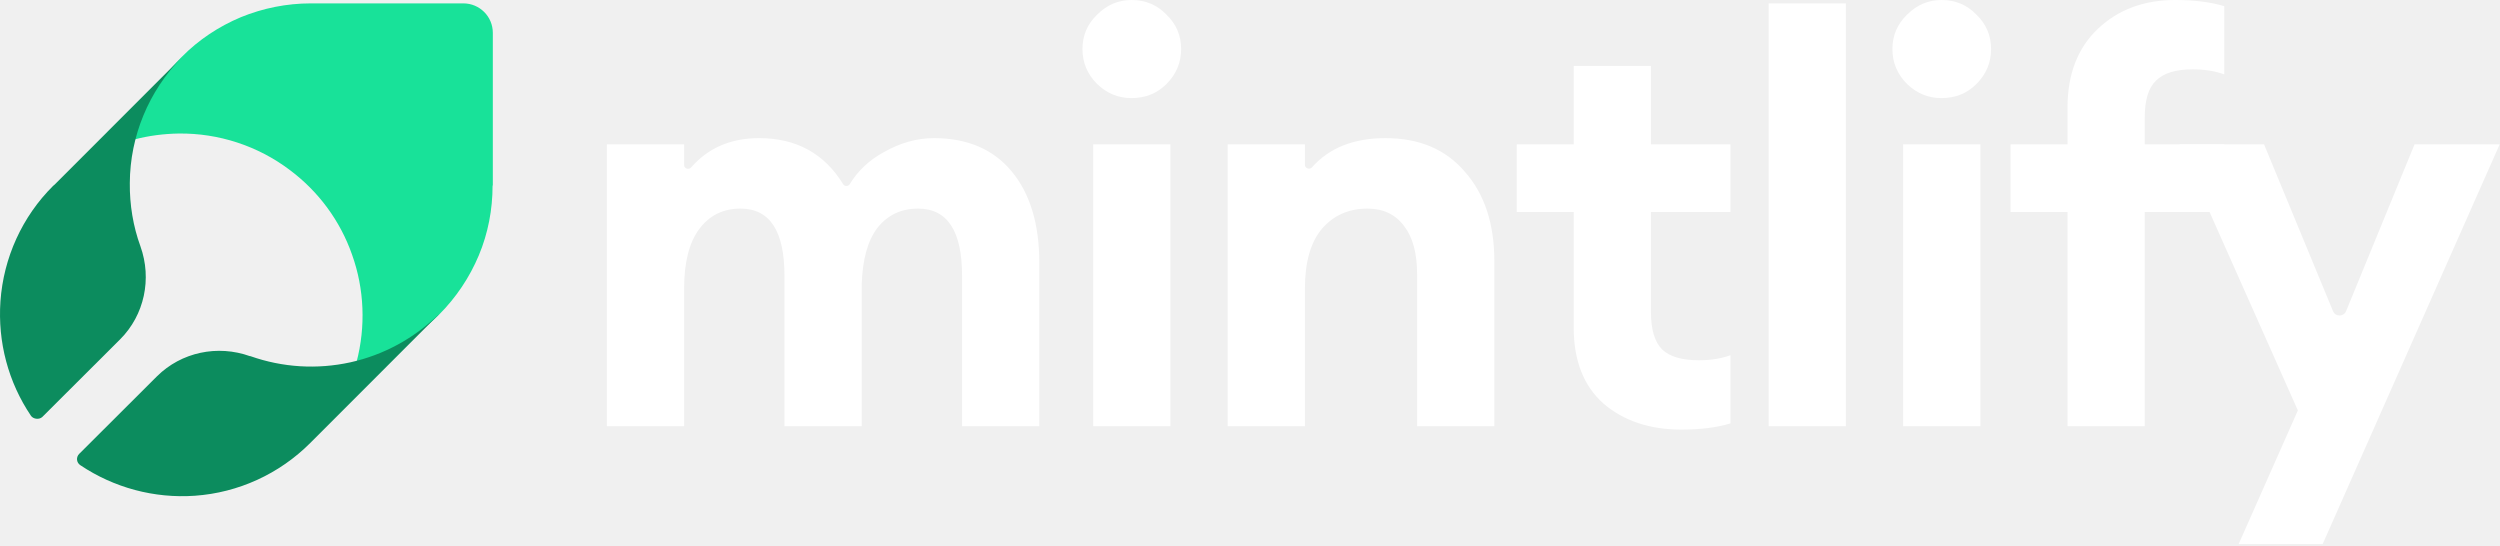
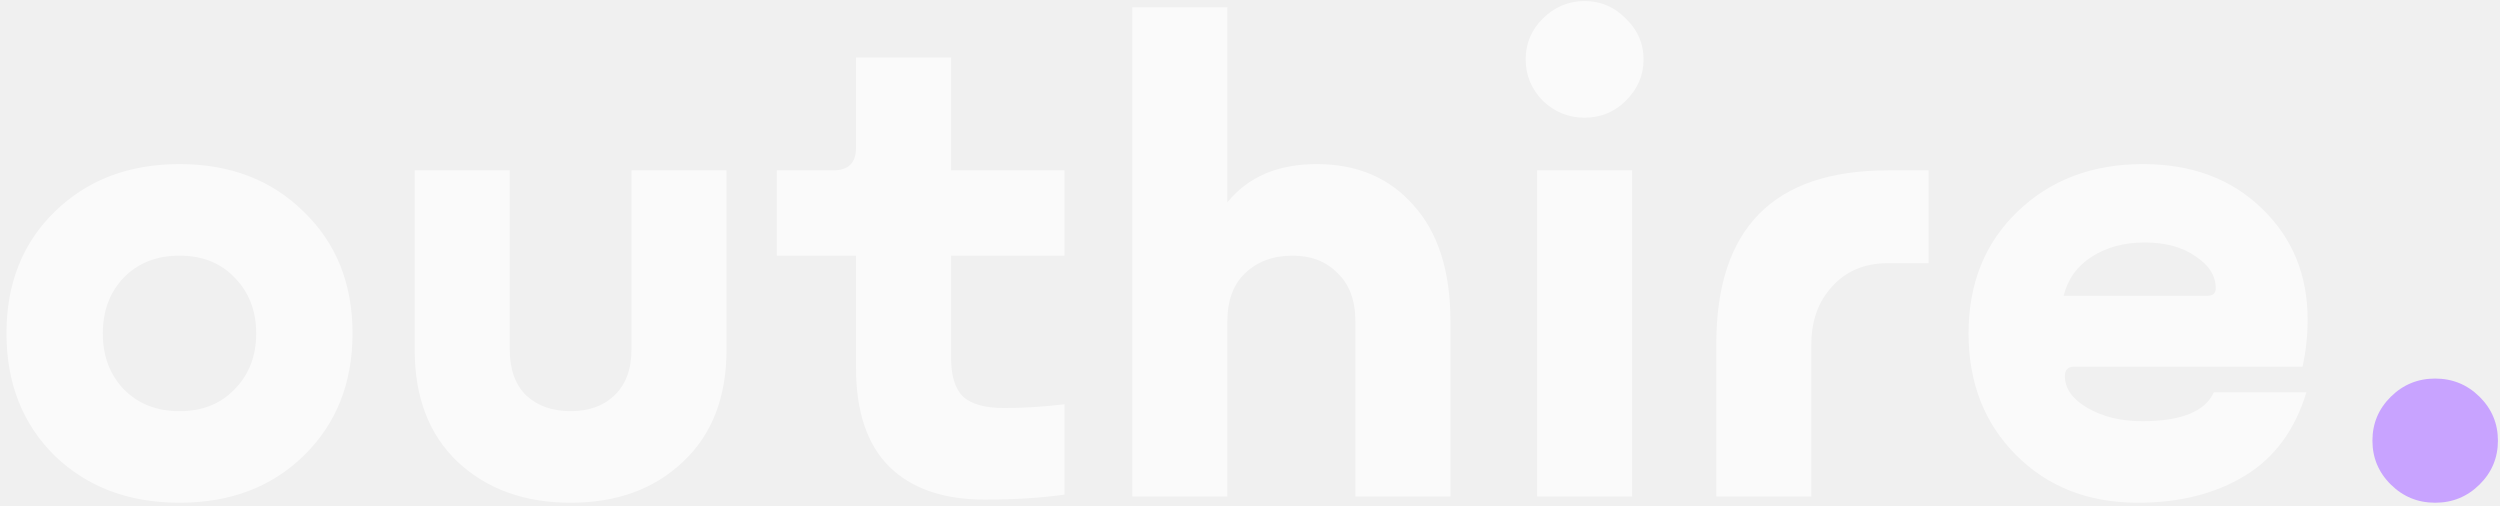
- <svg xmlns="http://www.w3.org/2000/svg" width="1682" height="367" viewBox="0 0 1682 367" fill="none">
-   <path d="M1562.69 366.037H1506.17L1546 276.14L1466.34 97.105H1523.24L1569.66 209.337C1571.28 213.26 1576.84 213.253 1578.45 209.325L1624.52 97.105H1681.79L1562.69 366.037Z" fill="white" />
-   <path d="M1391.02 286.761V142.622H1352.71V97.104H1391.02V72.449C1391.02 49.943 1397.85 32.242 1411.5 19.345C1425.16 6.448 1442.48 0 1463.47 0C1476.37 0 1487.37 1.391 1496.47 4.172V50.069C1490.4 47.793 1483.32 46.656 1475.23 46.656C1463.85 46.656 1455.63 49.184 1450.57 54.242C1445.51 59.046 1442.99 67.265 1442.99 78.897V97.104H1496.47V142.622H1442.99V286.761H1391.02Z" fill="white" />
-   <path d="M1306.22 66.001C1297.37 66.001 1289.66 62.84 1283.08 56.518C1276.51 49.943 1273.22 42.104 1273.22 33C1273.22 23.897 1276.51 16.184 1283.08 9.862C1289.66 3.287 1297.37 0 1306.22 0C1315.58 0 1323.42 3.287 1329.74 9.862C1336.31 16.184 1339.6 23.897 1339.6 33C1339.6 42.104 1336.31 49.943 1329.74 56.518C1323.42 62.84 1315.58 66.001 1306.22 66.001ZM1280.43 286.761V97.104H1332.39V286.761H1280.43Z" fill="white" />
-   <path d="M1189.94 286.761V2.276H1241.91V286.761H1189.94Z" fill="white" />
-   <path d="M1131.24 289.037C1110 289.037 1092.55 283.221 1078.89 271.588C1065.49 259.703 1058.79 242.634 1058.79 220.381V142.622H1020.48V97.104H1058.79V44.38H1110.76V97.104H1164.24V142.622H1110.76V210.14C1110.76 221.772 1113.29 230.117 1118.34 235.174C1123.4 239.979 1131.62 242.381 1143 242.381C1151.09 242.381 1158.17 241.243 1164.24 238.967V284.864C1155.14 287.646 1144.14 289.037 1131.24 289.037Z" fill="white" />
-   <path d="M825.979 286.761V97.104H877.945V110.967C877.945 113.311 881.135 114.347 882.688 112.591C894.273 99.485 910.773 92.932 932.187 92.932C954.946 92.932 972.774 100.518 985.67 115.69C998.82 130.61 1005.39 150.587 1005.39 175.622V286.761H953.429V184.346C953.429 170.438 950.521 159.691 944.704 152.104C938.888 144.265 930.67 140.346 920.049 140.346C907.405 140.346 897.164 144.898 889.325 154.001C881.738 163.105 877.945 176.507 877.945 194.208V286.761H825.979Z" fill="white" />
-   <path d="M761.286 66.001C752.436 66.001 744.723 62.84 738.148 56.518C731.574 49.943 728.286 42.104 728.286 33C728.286 23.897 731.574 16.184 738.148 9.862C744.723 3.287 752.436 0 761.286 0C770.643 0 778.482 3.287 784.804 9.862C791.379 16.184 794.666 23.897 794.666 33C794.666 42.104 791.379 49.943 784.804 56.518C778.482 62.84 770.643 66.001 761.286 66.001ZM735.493 286.761V97.104H787.459V286.761H735.493Z" fill="white" />
-   <path d="M647.273 286.761V185.484C647.273 155.392 637.411 140.346 617.686 140.346C606.307 140.346 597.204 144.645 590.376 153.242C583.801 161.84 580.261 174.61 579.755 191.553V286.761H527.789V185.484C527.789 155.392 517.927 140.346 498.203 140.346C486.571 140.346 477.341 144.898 470.513 154.001C463.685 163.105 460.272 176.507 460.272 194.208V286.761H408.306V97.104H460.272V111.103C460.272 113.435 463.407 114.462 464.939 112.704C476.419 99.522 491.68 92.932 510.72 92.932C535.742 92.932 554.588 103.262 567.259 123.923C568.258 125.553 570.718 125.527 571.712 123.894C577.189 114.891 584.802 107.731 594.548 102.414C605.675 96.093 616.928 92.932 628.307 92.932C650.813 92.932 668.261 100.391 680.652 115.311C693.043 130.231 699.239 150.714 699.239 176.76V286.761H647.273Z" fill="white" />
-   <path d="M331.569 124.833V22.09C331.569 11.065 322.625 2.276 311.764 2.276H209.069C192.938 2.276 176.967 5.472 162.113 11.544C147.26 17.775 133.685 26.724 122.345 38.228L121.546 39.027C106.533 54.207 95.833 73.062 90.402 93.834C100.145 91.277 110.206 89.999 120.268 89.839C147.1 89.52 173.453 98.148 194.855 114.287C214.18 128.668 228.873 148.481 236.859 171.331C245.164 194.5 246.122 219.746 239.893 243.554C260.496 238.122 279.503 227.416 294.675 212.396L295.474 211.597C306.813 200.252 315.917 186.67 322.145 171.81C328.374 156.95 331.409 140.971 331.409 124.833H331.569Z" fill="#18E299" />
-   <path d="M87.337 123.098C87.496 91.579 100.066 61.334 122.182 38.73L36.739 124.212C36.421 124.531 36.102 124.69 35.784 125.008C14.941 145.702 2.371 173.4 0.303 202.69C-1.607 230.07 5.553 257.131 20.828 279.736C22.285 281.892 26.238 282.601 28.466 280.532L80.813 228.319C97.202 211.923 102.293 187.568 94.497 165.759C89.564 152.229 87.178 137.743 87.337 123.098Z" fill="#0C8C5E" />
-   <path d="M294.976 211.605C278.587 227.683 258.062 238.826 235.786 243.761C213.351 248.695 190.121 247.263 168.482 239.622C168.482 239.622 168.323 239.622 168.164 239.622C146.365 231.822 122.022 236.916 105.633 253.153L53.285 305.365C51.057 307.594 51.376 311.255 54.081 313.006C76.674 328.129 103.724 335.451 131.091 333.541C160.368 331.472 187.894 318.896 208.737 298.043L209.533 297.247L294.976 211.765V211.605Z" fill="#0C8C5E" />
+ <svg xmlns="http://www.w3.org/2000/svg" width="871" height="176" fill="none">
+   <path fill="#FAFAFA" d="M105.82 158.764c-11.188 10.924-25.614 16.386-43.28 16.386-17.665 0-32.165-5.462-43.5-16.386-11.19-11.07-16.784-25.271-16.784-42.604S7.851 84.698 19.04 73.774c11.335-11.07 25.835-16.604 43.5-16.604 17.666 0 32.092 5.535 43.28 16.604 11.336 10.924 17.003 25.053 17.003 42.386 0 17.333-5.667 31.534-17.003 42.604Zm-62.712-23.159c5.006 5.098 11.483 7.647 19.432 7.647 7.95 0 14.353-2.549 19.211-7.647 5.005-5.098 7.508-11.58 7.508-19.445s-2.502-14.347-7.508-19.445c-4.858-5.098-11.261-7.647-19.21-7.647-7.95 0-14.427 2.55-19.433 7.647-4.858 5.098-7.287 11.58-7.287 19.445s2.43 14.347 7.287 19.445Zm210.013-13.764c0 16.604-5.079 29.64-15.237 39.108-10.01 9.468-23.038 14.201-39.084 14.201-16.046 0-29.148-4.733-39.305-14.201-10.011-9.468-15.016-22.504-15.016-39.108V59.355h33.122v62.486c0 6.845 1.914 12.162 5.742 15.949 3.974 3.641 9.127 5.462 15.457 5.462s11.409-1.821 15.236-5.462c3.975-3.787 5.962-9.104 5.962-15.949V59.355h33.123v62.486Zm117.762 50.469c-8.096 1.165-17.371 1.748-27.823 1.748-14.426 0-25.541-3.86-33.343-11.58-7.655-7.719-11.482-19.153-11.482-34.301V89.068h-27.602V59.355h19.652c5.3 0 7.95-2.622 7.95-7.866V20.028h33.122v39.327h39.526v29.713h-39.526v35.613c0 6.263 1.399 10.778 4.196 13.546 2.944 2.622 7.728 3.932 14.353 3.932 6.624 0 13.617-.437 20.977-1.31v31.461Zm56.729-60.301v60.957h-33.123V2.549h33.123v67.948c7.213-8.885 17.592-13.327 31.135-13.327 14.132 0 25.394 4.806 33.785 14.42 8.538 9.467 12.807 22.94 12.807 40.419v60.957h-33.122v-60.957c0-7.283-2.061-12.89-6.183-16.823-3.975-4.079-9.201-6.118-15.678-6.118-6.772 0-12.292 2.04-16.561 6.118-4.122 3.932-6.183 9.54-6.183 16.823Zm138.823-76.906c-3.975 3.933-8.759 5.899-14.353 5.899-5.594 0-10.452-1.966-14.574-5.9-3.975-4.077-5.962-8.884-5.962-14.419s1.987-10.269 5.962-14.201c4.122-4.079 8.98-6.118 14.574-6.118 5.594 0 10.378 2.04 14.353 6.118 4.122 3.932 6.183 8.666 6.183 14.201s-2.061 10.342-6.183 14.42Zm-30.914 24.252h33.122v113.611h-33.122V59.354Zm122.277 0h14.132V91.69h-14.132c-8.096 0-14.574 2.695-19.432 8.084-4.858 5.243-7.287 11.944-7.287 20.1v53.092h-33.122v-53.092c0-40.346 19.947-60.52 59.841-60.52Zm145.739 77.342c-3.974 13.109-11.114 22.795-21.419 29.059-10.305 6.263-22.744 9.394-37.318 9.394-17.224 0-31.356-5.535-42.397-16.604-11.041-11.07-16.561-25.199-16.561-42.386 0-17.333 5.668-31.462 17.003-42.386 11.482-11.07 26.056-16.604 43.722-16.604 17.076 0 30.914 5.17 41.513 15.512 10.599 10.196 15.899 23.086 15.899 38.671 0 5.535-.589 10.997-1.767 16.387h-79.494c-2.208 0-3.312 1.092-3.312 3.277 0 4.369 2.65 8.084 7.949 11.142 5.3 3.059 11.63 4.589 18.991 4.589 13.543 0 21.861-3.35 24.952-10.051h32.239Zm-38.643-47.41c-4.563-3.205-10.452-4.807-17.665-4.807-7.213 0-13.396 1.675-18.549 5.025-5.005 3.205-8.243 7.72-9.716 13.546h50.126c1.914 0 2.87-.874 2.87-2.622 0-4.37-2.355-8.084-7.066-11.142Z" />
+   <path fill="#C8A3FF" d="M863.872 168.814c-4.269 4.224-9.421 6.336-15.457 6.336-6.035 0-11.188-2.112-15.457-6.336s-6.404-9.322-6.404-15.293c0-5.972 2.135-11.07 6.404-15.294s9.422-6.336 15.457-6.336c6.036 0 11.188 2.112 15.457 6.336 4.27 4.224 6.404 9.322 6.404 15.294 0 5.971-2.134 11.069-6.404 15.293Z" />
</svg>
